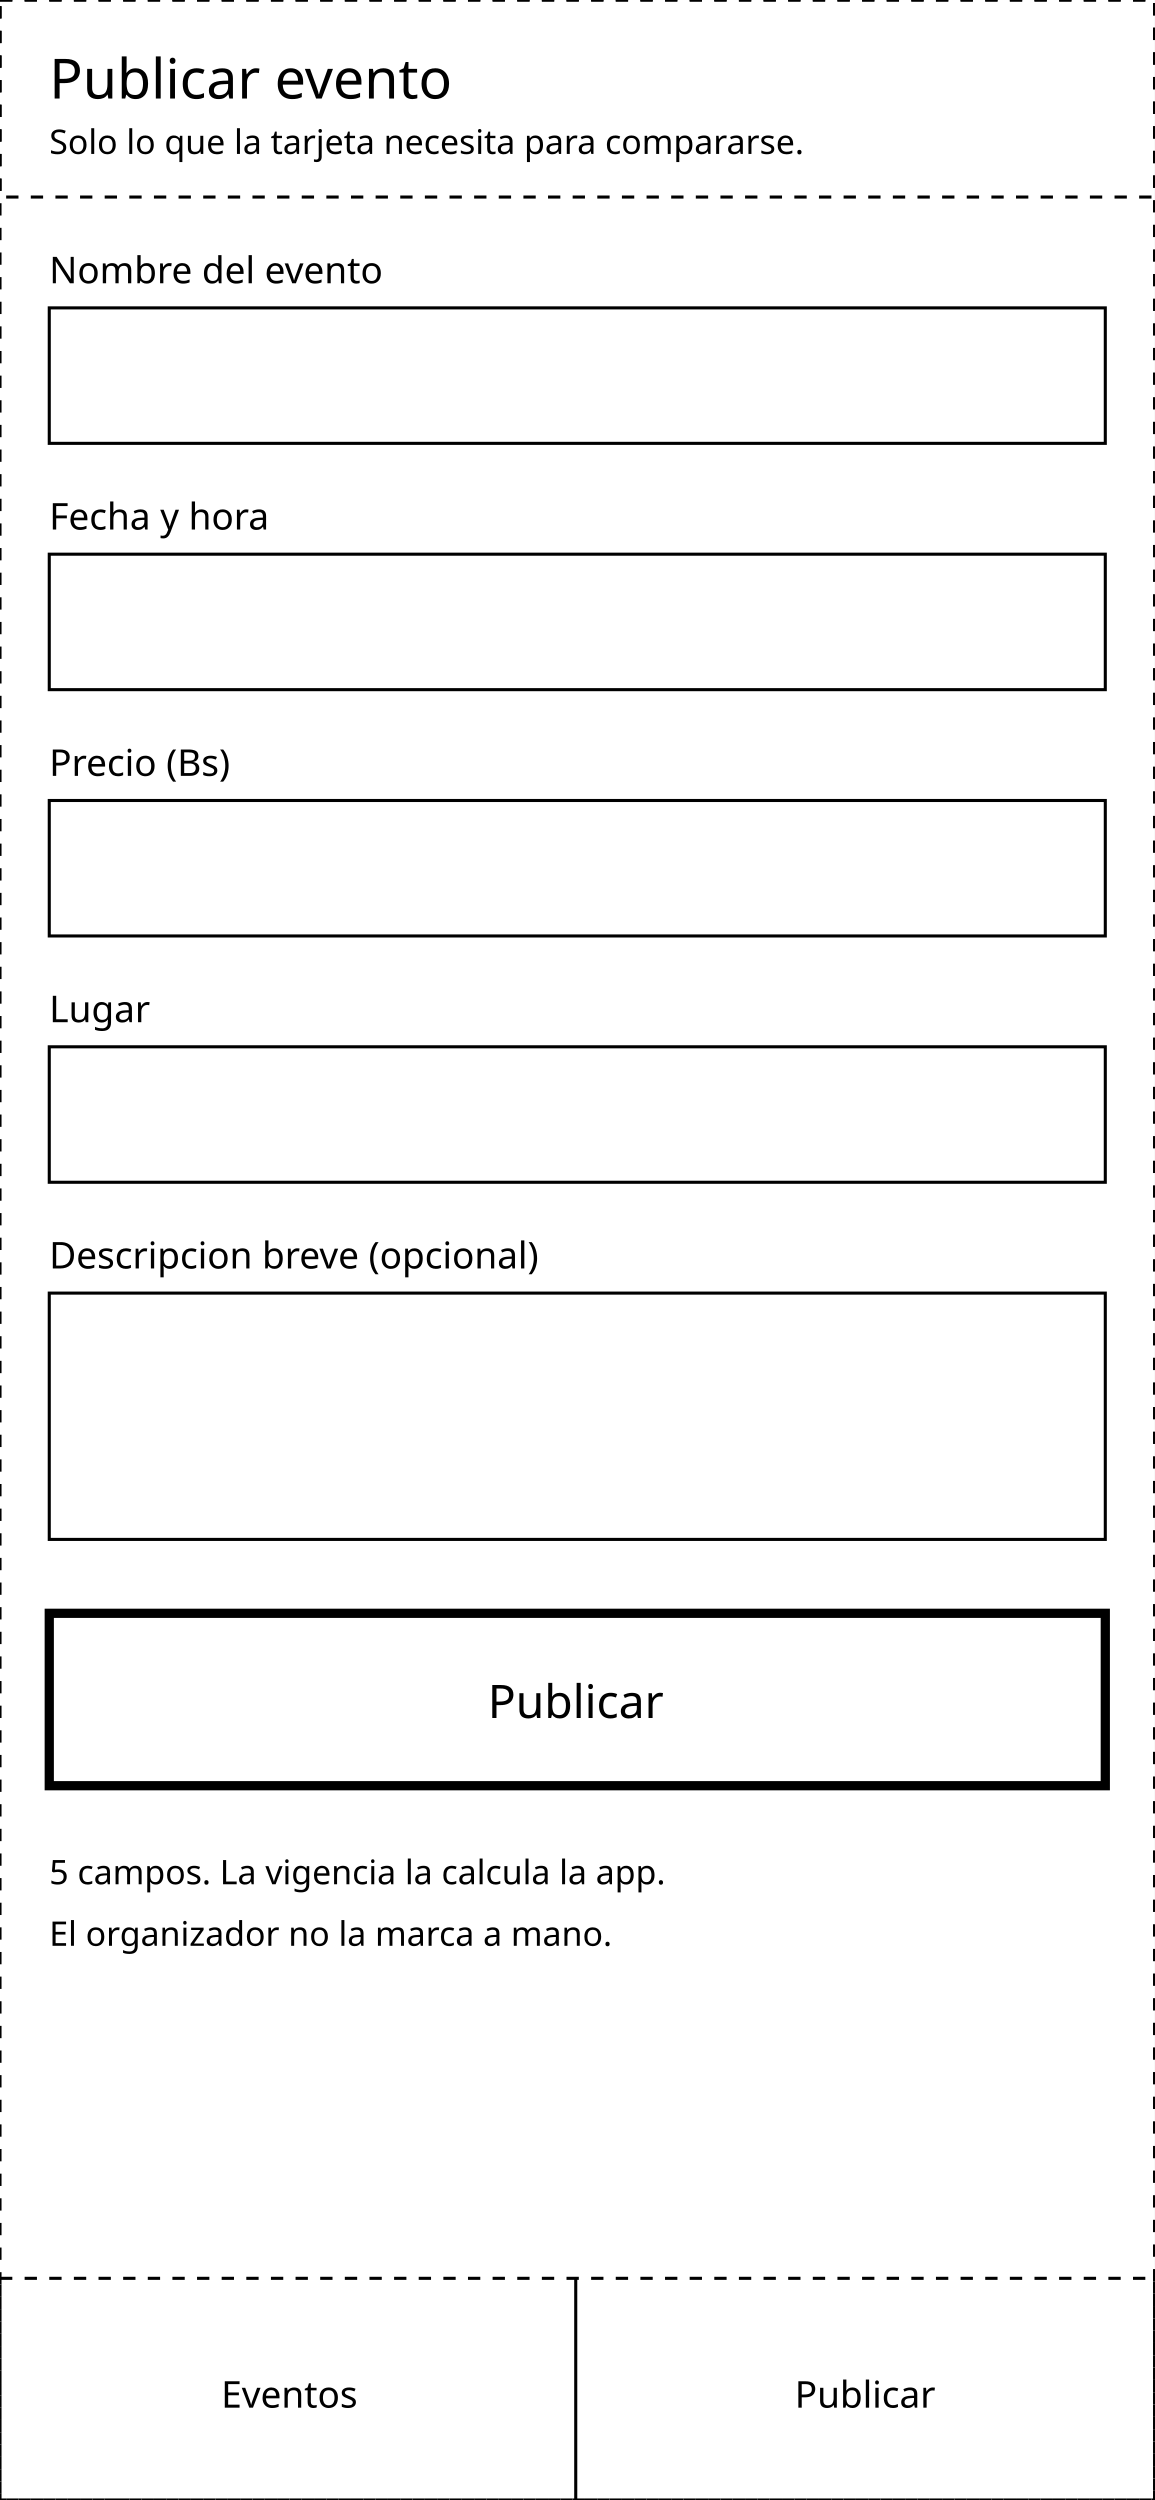
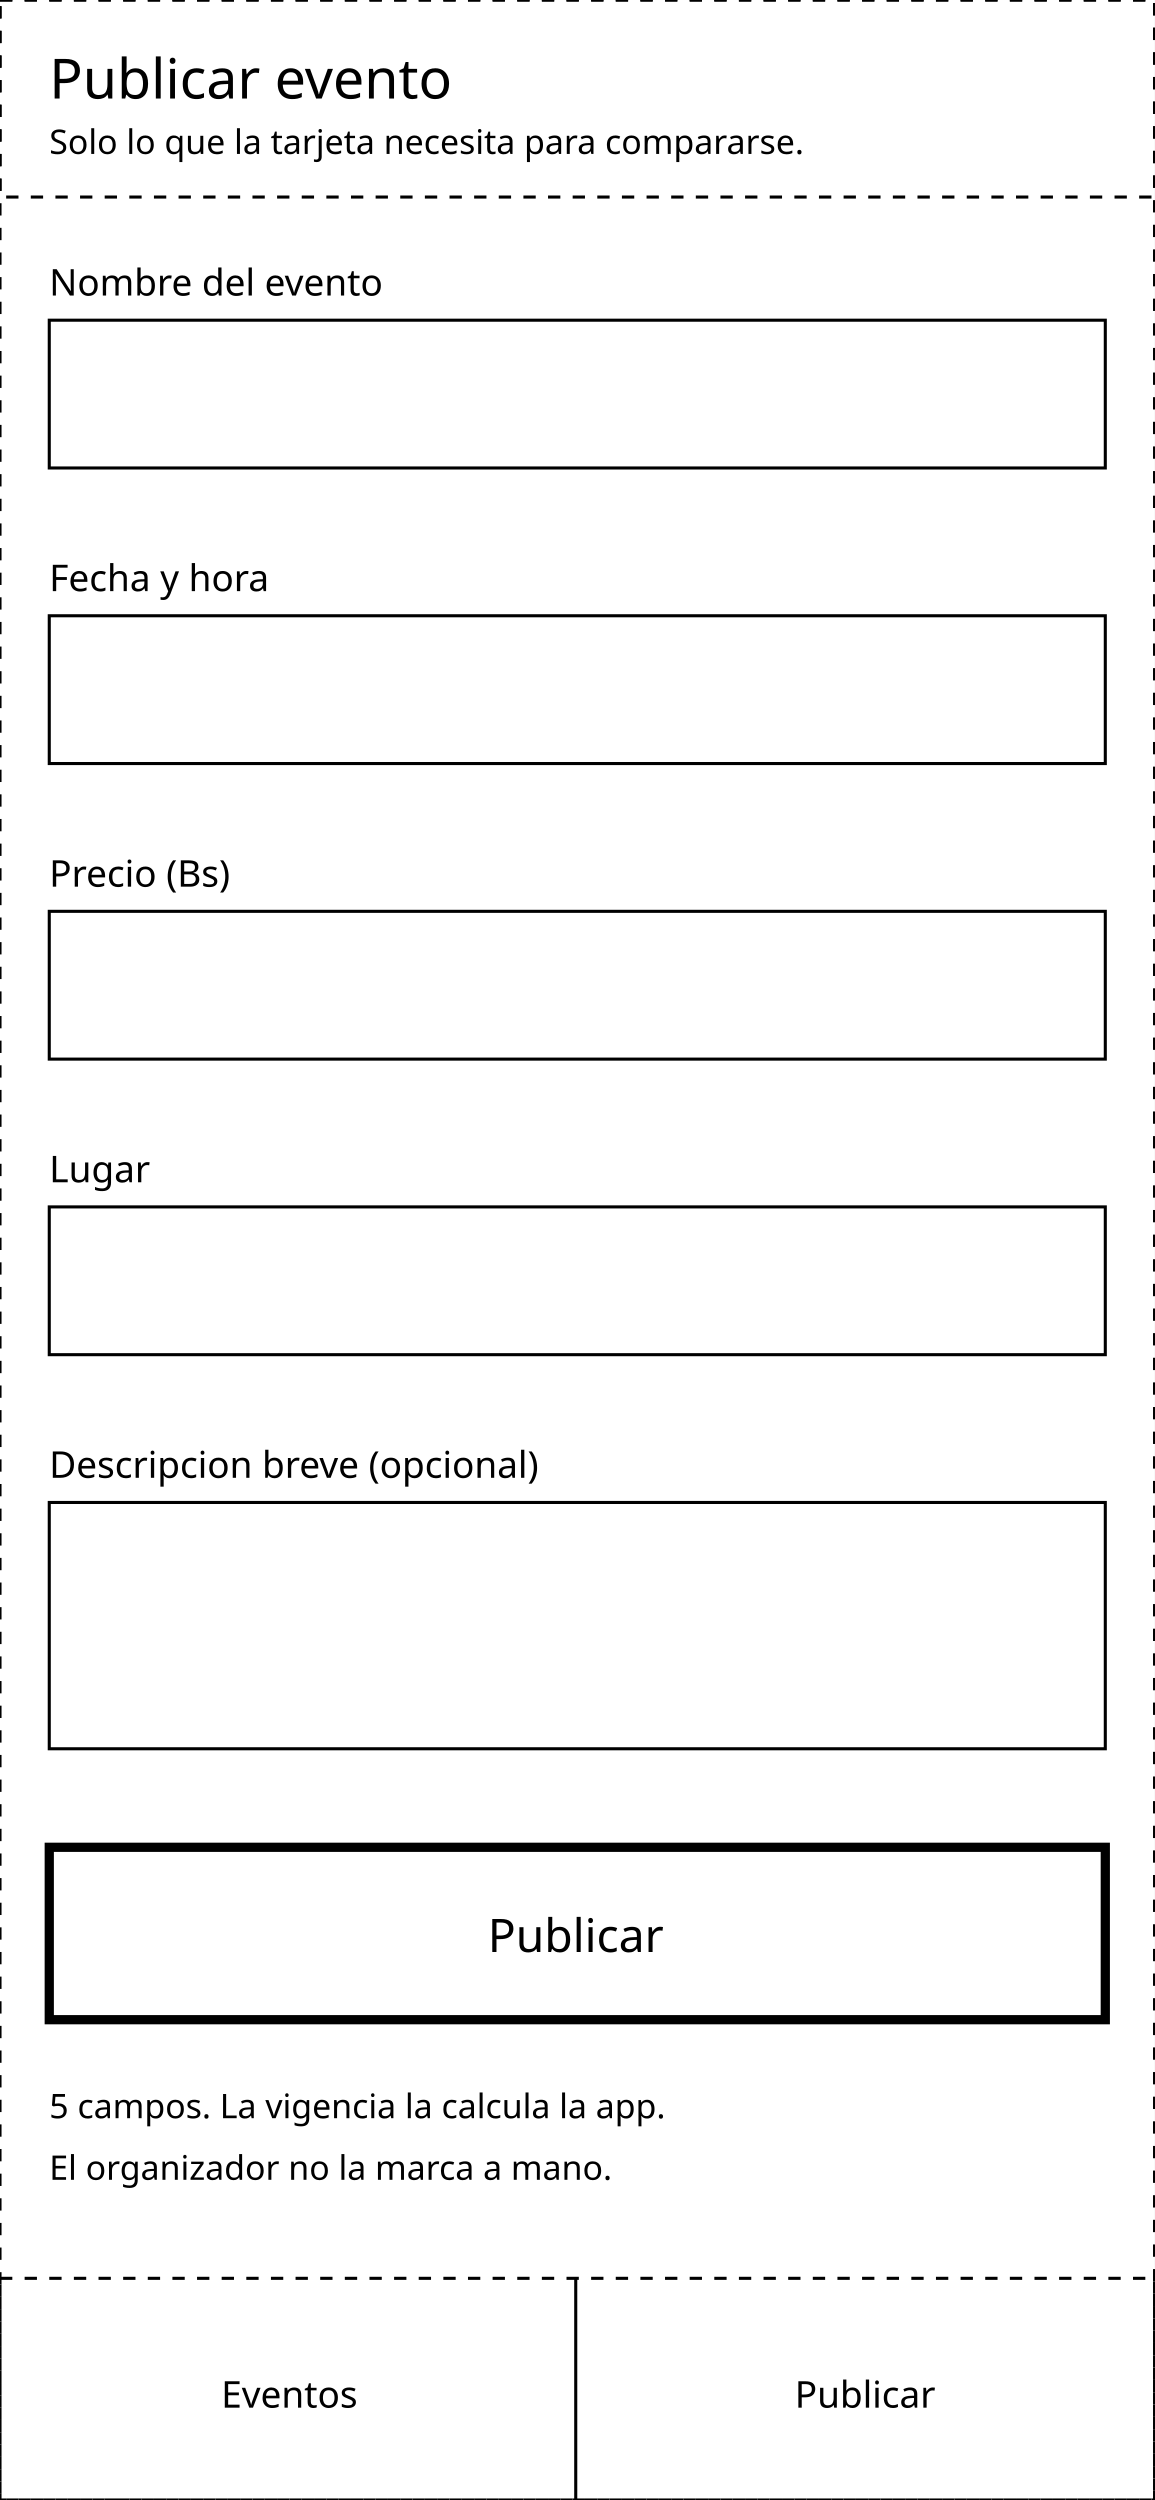
<svg xmlns="http://www.w3.org/2000/svg" width="375" height="812" viewBox="0 0 375 812">
  <rect width="375" height="812" fill="white" stroke="black" stroke-dasharray="4" />
  <g transform="translate(0,0)">
    <rect width="375" height="64" fill="none" stroke="black" stroke-dasharray="4" />
    <text font-family="sans-serif" x="16" y="32" font-size="18" fill="black">Publicar evento</text>
    <text font-family="sans-serif" x="16" y="50" font-size="11" fill="black">Solo lo que la tarjeta necesita para compararse.</text>
  </g>
  <g transform="translate(16,80)">
-     <text font-family="sans-serif" x="0" y="12" font-size="12" fill="black">Nombre del evento</text>
-     <rect y="20" width="343" height="44" fill="none" stroke="black" />
+     <text font-family="sans-serif" x="0" y="16" font-size="12" fill="black">Nombre del evento</text>
+     <rect y="24" width="343" height="48" fill="none" stroke="black" />
  </g>
-   <g transform="translate(16,160)">
-     <text font-family="sans-serif" x="0" y="12" font-size="12" fill="black">Fecha y hora</text>
-     <rect y="20" width="343" height="44" fill="none" stroke="black" />
+   <g transform="translate(16,176)">
+     <text font-family="sans-serif" x="0" y="16" font-size="12" fill="black">Fecha y hora</text>
+     <rect y="24" width="343" height="48" fill="none" stroke="black" />
  </g>
-   <g transform="translate(16,240)">
-     <text font-family="sans-serif" x="0" y="12" font-size="12" fill="black">Precio (Bs)</text>
-     <rect y="20" width="343" height="44" fill="none" stroke="black" />
+   <g transform="translate(16,272)">
+     <text font-family="sans-serif" x="0" y="16" font-size="12" fill="black">Precio (Bs)</text>
+     <rect y="24" width="343" height="48" fill="none" stroke="black" />
  </g>
-   <g transform="translate(16,320)">
-     <text font-family="sans-serif" x="0" y="12" font-size="12" fill="black">Lugar</text>
-     <rect y="20" width="343" height="44" fill="none" stroke="black" />
+   <g transform="translate(16,368)">
+     <text font-family="sans-serif" x="0" y="16" font-size="12" fill="black">Lugar</text>
+     <rect y="24" width="343" height="48" fill="none" stroke="black" />
  </g>
-   <g transform="translate(16,400)">
-     <text font-family="sans-serif" x="0" y="12" font-size="12" fill="black">Descripcion breve (opcional)</text>
-     <rect y="20" width="343" height="80" fill="none" stroke="black" />
+   <g transform="translate(16,464)">
+     <text font-family="sans-serif" x="0" y="16" font-size="12" fill="black">Descripcion breve (opcional)</text>
+     <rect y="24" width="343" height="80" fill="none" stroke="black" />
  </g>
-   <g transform="translate(16,524)">
+   <g transform="translate(16,600)">
    <rect width="343" height="56" fill="none" stroke="black" stroke-width="3" />
    <text font-family="sans-serif" x="171" y="34" text-anchor="middle" font-size="15" fill="black">Publicar</text>
  </g>
-   <text font-family="sans-serif" x="16" y="612" font-size="11" fill="black">5 campos. La vigencia la calcula la app.</text>
-   <text font-family="sans-serif" x="16" y="632" font-size="11" fill="black">El organizador no la marca a mano.</text>
+   <text font-family="sans-serif" x="16" y="688" font-size="11" fill="black">5 campos. La vigencia la calcula la app.</text>
+   <text font-family="sans-serif" x="16" y="708" font-size="11" fill="black">El organizador no la marca a mano.</text>
  <g transform="translate(0,740)">
    <rect width="375" height="72" fill="none" stroke="black" stroke-dasharray="4" />
    <line x1="187" y1="0" x2="187" y2="72" stroke="black" />
    <text font-family="sans-serif" x="94" y="42" text-anchor="middle" font-size="12" fill="black">Eventos</text>
    <text font-family="sans-serif" x="281" y="42" text-anchor="middle" font-size="12" fill="black">Publicar</text>
  </g>
</svg>
